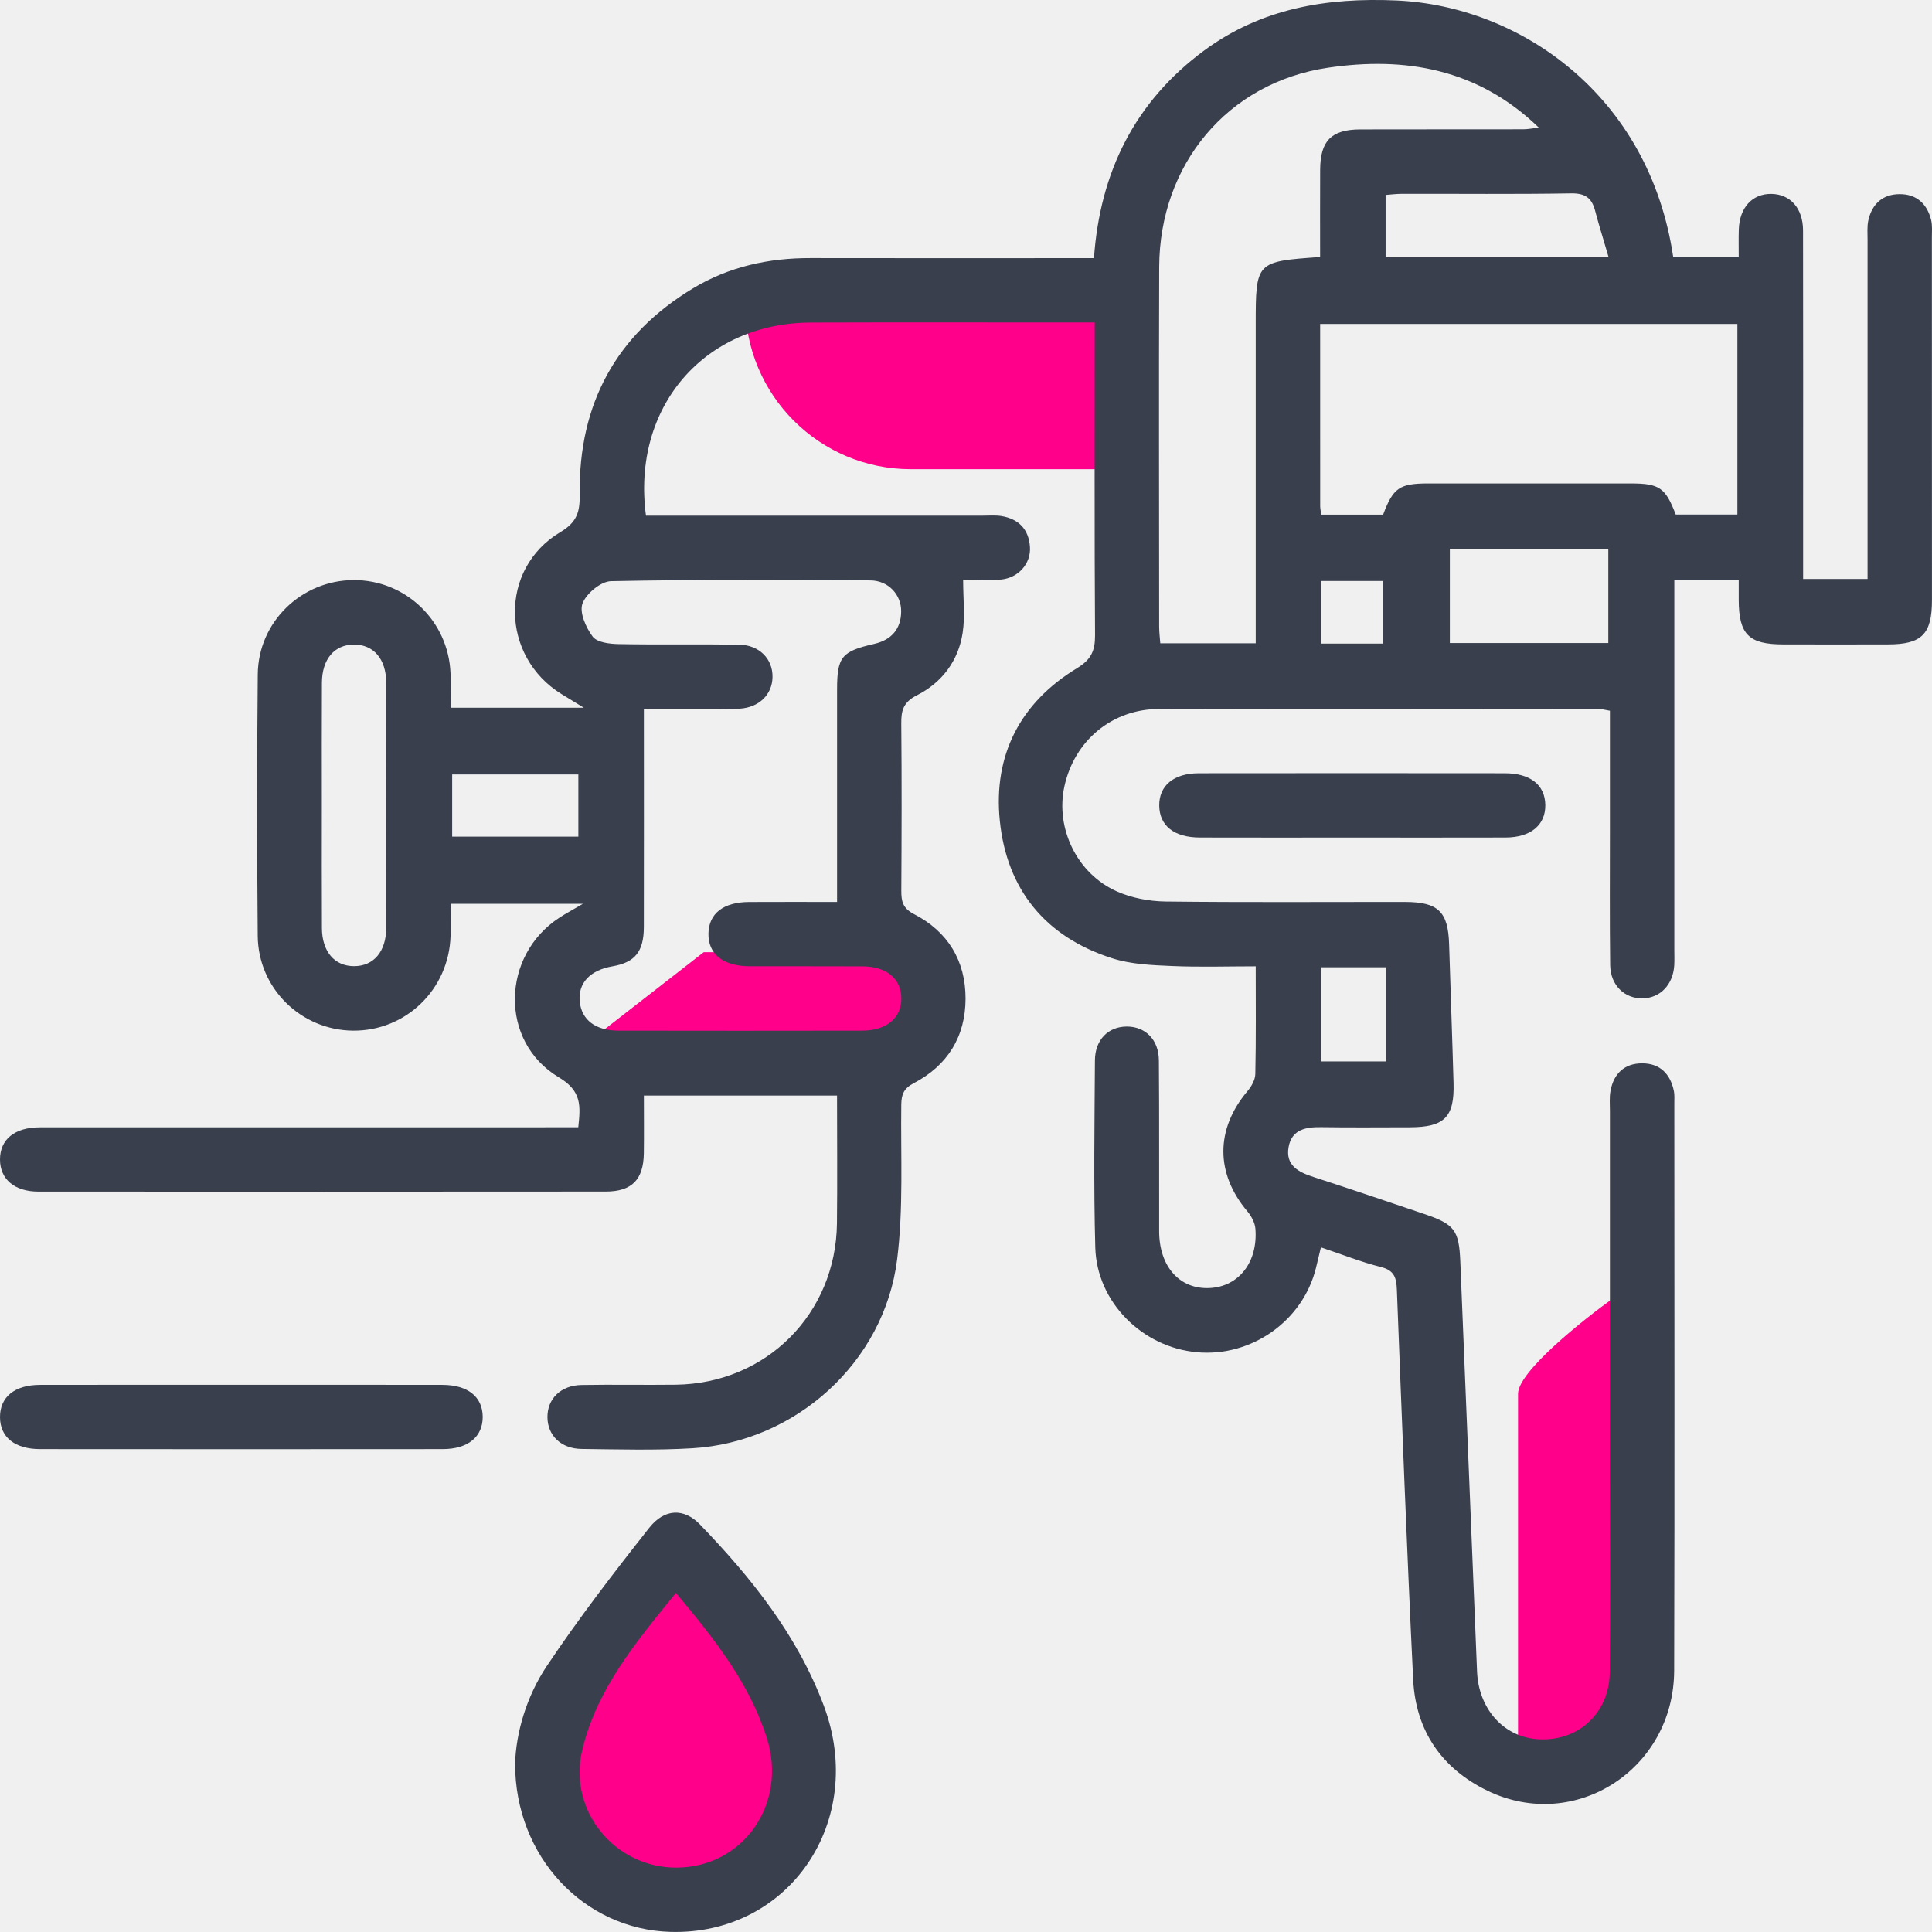
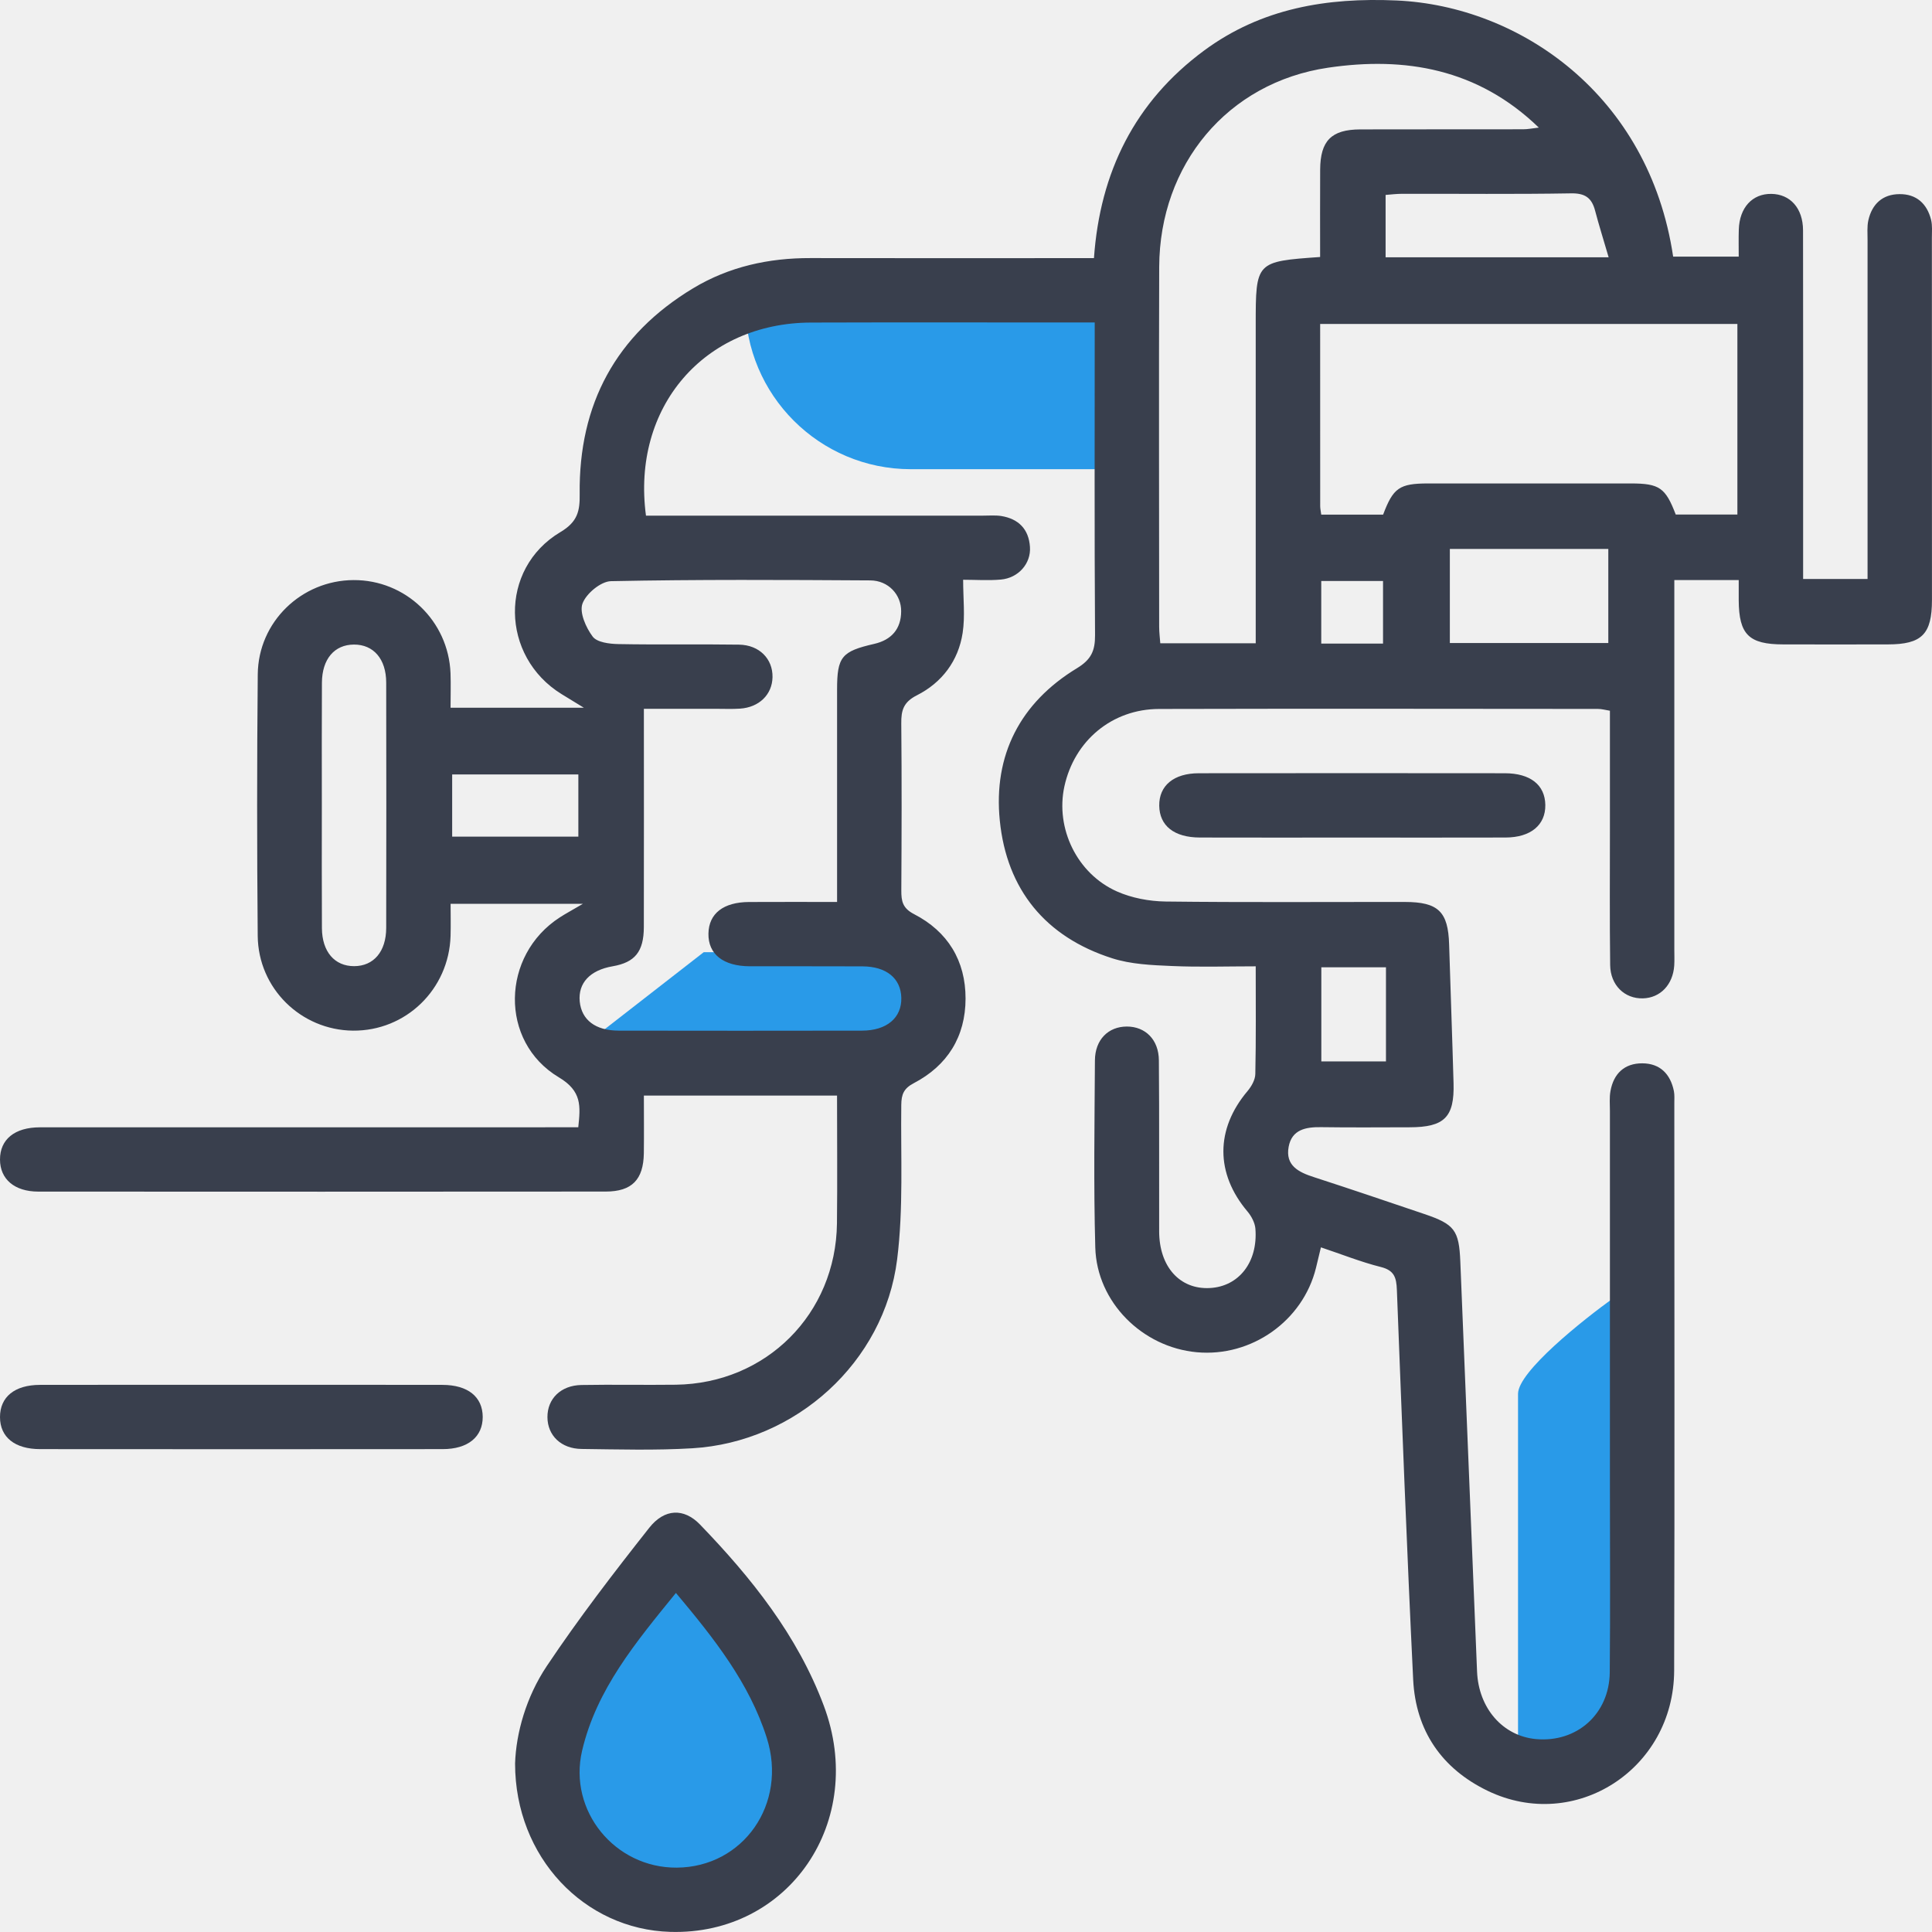
<svg xmlns="http://www.w3.org/2000/svg" width="48" height="48" viewBox="0 0 48 48" fill="none">
  <g clip-path="url(#clip0_15376_13029)">
-     <path d="M13.715 42.693L16.801 38.4L19.886 44.124L18.515 46.629H14.743L13.715 42.693Z" fill="#FF008A" />
-     <path d="M18.516 7.543H27.43V11.657H22.63C20.358 11.657 18.516 9.815 18.516 7.543Z" fill="#FF008A" />
-     <path d="M37.715 34.629C37.715 34.08 39.315 32.8 40.115 32.228L40.801 43.543H37.715V34.629Z" fill="#FF008A" />
-     <path d="M22.97 26.057H14.398L17.484 23.657H22.97V26.057Z" fill="#FF008A" />
+     <path d="M13.715 42.693L16.801 38.4L19.886 44.124L18.515 46.629H14.743L13.715 42.693Z" fill="#299ae8" />
+     <path d="M18.516 7.543H27.43V11.657H22.63C20.358 11.657 18.516 9.815 18.516 7.543Z" fill="#299ae8" />
+     <path d="M37.715 34.629C37.715 34.08 39.315 32.8 40.115 32.228L40.801 43.543H37.715V34.629Z" fill="#299ae8" />
+     <path d="M22.97 26.057H14.398L17.484 23.657H22.97V26.057Z" fill="#299ae8" />
    <path d="M47.977 5.46C47.876 5.06 47.613 4.819 47.193 4.823C46.773 4.825 46.511 5.068 46.419 5.471C46.383 5.63 46.4 5.802 46.399 5.969V14.384H44.798V12.97C44.798 10.554 44.801 8.139 44.796 5.722C44.794 5.171 44.477 4.823 44.008 4.817C43.536 4.811 43.217 5.157 43.2 5.704C43.193 5.929 43.198 6.156 43.198 6.376H41.569C40.969 2.353 37.754 0.149 34.698 0.012C32.966 -0.065 31.342 0.204 29.918 1.254C28.191 2.529 27.329 4.28 27.179 6.413H26.785C24.568 6.413 22.352 6.417 20.136 6.412C19.097 6.409 18.113 6.625 17.222 7.161C15.302 8.318 14.376 10.041 14.402 12.273C14.408 12.693 14.354 12.964 13.922 13.22C12.391 14.132 12.433 16.31 13.954 17.246C14.098 17.335 14.242 17.422 14.505 17.583H11.194C11.194 17.283 11.203 17.005 11.193 16.726C11.142 15.426 10.077 14.405 8.782 14.412C7.491 14.419 6.416 15.449 6.404 16.753C6.383 18.919 6.384 21.085 6.403 23.251C6.415 24.558 7.479 25.593 8.768 25.606C10.082 25.618 11.153 24.582 11.194 23.255C11.202 22.98 11.195 22.704 11.195 22.455H14.482C14.22 22.61 14.059 22.695 13.909 22.792C12.45 23.733 12.399 25.878 13.883 26.765C14.462 27.11 14.422 27.482 14.367 28.007H13.743C9.493 28.007 5.243 28.006 0.993 28.008C0.363 28.008 -0.001 28.309 3.65044e-06 28.809C0.001 29.295 0.359 29.604 0.949 29.605C5.648 29.608 10.349 29.608 15.047 29.604C15.7 29.604 15.986 29.308 15.996 28.653C16.002 28.179 15.997 27.703 15.997 27.219H20.796C20.796 28.304 20.806 29.349 20.794 30.394C20.767 32.643 19.038 34.372 16.792 34.403C16.009 34.413 15.225 34.396 14.442 34.41C13.931 34.42 13.598 34.754 13.601 35.209C13.603 35.663 13.939 35.994 14.451 35.999C15.369 36.01 16.288 36.037 17.201 35.982C19.769 35.829 21.969 33.847 22.289 31.29C22.448 30.025 22.376 28.731 22.392 27.45C22.395 27.192 22.451 27.043 22.703 26.911C23.539 26.474 23.987 25.756 23.989 24.812C23.991 23.869 23.548 23.143 22.709 22.711C22.425 22.564 22.392 22.39 22.393 22.125C22.401 20.742 22.405 19.359 22.392 17.976C22.388 17.65 22.444 17.445 22.779 17.275C23.4 16.961 23.811 16.421 23.917 15.722C23.98 15.308 23.929 14.875 23.929 14.404C24.239 14.404 24.555 14.427 24.867 14.399C25.301 14.36 25.617 14.002 25.589 13.59C25.561 13.15 25.308 12.89 24.875 12.82C24.728 12.798 24.575 12.811 24.425 12.811H16.049C15.688 10.114 17.497 8.02 20.152 8.014C22.335 8.007 24.519 8.012 26.701 8.012H27.198C27.198 10.653 27.189 13.218 27.206 15.782C27.208 16.168 27.111 16.387 26.756 16.602C25.347 17.458 24.675 18.76 24.84 20.389C25.013 22.102 25.975 23.279 27.631 23.808C28.096 23.957 28.611 23.979 29.106 24C29.796 24.031 30.49 24.008 31.198 24.008C31.198 24.952 31.207 25.818 31.188 26.683C31.186 26.827 31.092 26.992 30.994 27.108C30.195 28.055 30.195 29.156 30.995 30.101C31.092 30.217 31.178 30.38 31.19 30.526C31.256 31.358 30.778 31.965 30.055 32.001C29.311 32.039 28.8 31.47 28.799 30.591C28.795 29.176 28.804 27.759 28.792 26.343C28.788 25.829 28.456 25.504 27.996 25.504C27.535 25.505 27.206 25.83 27.203 26.346C27.194 27.895 27.169 29.445 27.212 30.994C27.25 32.35 28.378 33.472 29.734 33.596C31.094 33.72 32.37 32.818 32.695 31.501C32.735 31.342 32.773 31.183 32.818 30.99C33.333 31.162 33.811 31.354 34.306 31.478C34.643 31.562 34.693 31.744 34.705 32.046C34.83 35.274 34.953 38.504 35.11 41.732C35.173 42.997 35.818 43.941 36.962 44.493C39.132 45.537 41.586 43.957 41.594 41.505C41.608 36.806 41.598 32.108 41.598 27.41C41.598 27.31 41.606 27.207 41.588 27.111C41.502 26.682 41.242 26.419 40.801 26.418C40.358 26.417 40.09 26.674 40.012 27.106C39.982 27.267 39.998 27.438 39.998 27.604V36.851C39.998 38.417 40.009 39.984 39.994 41.548C39.984 42.584 39.177 43.299 38.162 43.207C37.335 43.131 36.734 42.44 36.697 41.527C36.558 38.132 36.419 34.736 36.281 31.341C36.249 30.565 36.138 30.416 35.387 30.162C34.474 29.853 33.56 29.543 32.642 29.245C32.262 29.123 31.931 28.957 32.016 28.493C32.095 28.063 32.441 27.998 32.825 28.004C33.556 28.015 34.29 28.008 35.023 28.007C35.886 28.006 36.137 27.756 36.113 26.911C36.081 25.762 36.038 24.613 36.003 23.464C35.979 22.65 35.734 22.41 34.905 22.409C32.922 22.407 30.938 22.422 28.955 22.398C28.551 22.392 28.118 22.311 27.751 22.148C26.755 21.706 26.219 20.578 26.444 19.54C26.692 18.402 27.627 17.616 28.799 17.614C32.432 17.605 36.066 17.61 39.7 17.613C39.791 17.613 39.885 17.639 39.998 17.658V20.578C39.998 21.71 39.99 22.843 40.004 23.976C40.01 24.479 40.365 24.816 40.817 24.804C41.25 24.793 41.564 24.465 41.596 23.988C41.604 23.855 41.598 23.721 41.598 23.588V14.411H43.198C43.198 14.62 43.197 14.768 43.198 14.916C43.204 15.765 43.449 16.009 44.304 16.01C45.17 16.012 46.037 16.012 46.904 16.01C47.749 16.009 47.999 15.758 47.999 14.904C47.999 11.905 47.999 8.907 47.997 5.908C47.997 5.758 48.012 5.602 47.977 5.46ZM9.595 23.055C9.594 23.643 9.282 24.003 8.799 24.004C8.315 24.005 8.002 23.647 7.998 23.06C7.992 22.027 7.996 20.994 7.996 19.961C7.996 18.961 7.992 17.962 7.998 16.962C8.002 16.373 8.308 16.016 8.794 16.014C9.278 16.012 9.594 16.37 9.595 16.958C9.599 18.989 9.599 21.022 9.595 23.055ZM14.369 20.786H11.234V19.241H14.369V20.786ZM21.624 14.42C22.069 14.423 22.392 14.772 22.389 15.187C22.388 15.63 22.144 15.9 21.72 15.997C20.91 16.183 20.797 16.316 20.797 17.134V22.409C20.034 22.409 19.322 22.406 18.61 22.41C17.973 22.413 17.61 22.696 17.601 23.194C17.592 23.705 17.966 24.005 18.632 24.007C19.564 24.009 20.496 24.004 21.429 24.009C22.024 24.012 22.381 24.308 22.393 24.789C22.405 25.286 22.033 25.605 21.416 25.606C19.401 25.61 17.385 25.609 15.37 25.606C14.793 25.605 14.449 25.34 14.403 24.881C14.36 24.424 14.657 24.104 15.221 24.007C15.775 23.911 15.994 23.644 15.996 23.034C16 21.253 15.997 19.472 15.997 17.61H17.784C17.984 17.61 18.184 17.619 18.384 17.606C18.86 17.575 19.185 17.257 19.193 16.823C19.201 16.37 18.866 16.024 18.361 16.016C17.361 16.001 16.362 16.021 15.364 16.002C15.142 15.998 14.833 15.96 14.725 15.816C14.557 15.592 14.39 15.214 14.472 14.995C14.562 14.748 14.928 14.444 15.18 14.439C17.326 14.395 19.476 14.407 21.624 14.42ZM32.828 24.032H34.434V26.37H32.828V24.032ZM39.629 5.231C39.725 5.597 39.84 5.958 39.966 6.392H34.425V4.843C34.554 4.833 34.697 4.815 34.838 4.815C36.235 4.812 37.633 4.828 39.029 4.804C39.378 4.797 39.545 4.913 39.629 5.231ZM31.198 8.076V15.982H28.827C28.818 15.853 28.799 15.712 28.799 15.569C28.798 12.588 28.79 9.609 28.8 6.629C28.811 4.09 30.494 2.051 32.995 1.682C34.899 1.401 36.713 1.701 38.231 3.17C38.074 3.188 37.958 3.212 37.841 3.212C36.493 3.215 35.143 3.211 33.794 3.215C33.078 3.218 32.803 3.496 32.799 4.215C32.795 4.928 32.798 5.641 32.798 6.385C31.198 6.498 31.198 6.498 31.198 8.076ZM34.361 15.99H32.826V14.435H34.361V15.99ZM39.958 15.976H36.021V13.638H39.958V15.976ZM43.165 12.783H41.633C41.378 12.118 41.229 12.013 40.525 12.011C38.842 12.01 37.161 12.01 35.478 12.011C34.769 12.013 34.614 12.119 34.363 12.786H32.826C32.815 12.7 32.8 12.638 32.8 12.575C32.799 11.078 32.799 9.581 32.799 8.048H43.165V12.783Z" fill="#393F4D" />
    <path d="M20.467 42.378C19.812 40.63 18.668 39.199 17.388 37.873C16.993 37.466 16.51 37.476 16.13 37.958C15.246 39.077 14.374 40.212 13.582 41.397C13.073 42.16 12.821 43.056 12.797 43.813C12.797 46.146 14.52 47.935 16.652 47.997C19.604 48.084 21.543 45.246 20.467 42.378ZM16.812 46.401C15.277 46.41 14.113 44.99 14.462 43.496C14.82 41.971 15.794 40.805 16.793 39.576C17.748 40.713 18.616 41.814 19.049 43.173C19.573 44.816 18.465 46.391 16.812 46.401Z" fill="#393F4D" />
    <path d="M11.993 35.202C11.994 35.699 11.626 36.003 10.998 36.003C7.666 36.006 4.332 36.006 0.999 36.003C0.367 36.003 0.001 35.706 3.65044e-06 35.208C-0.001 34.708 0.363 34.408 0.993 34.407C2.676 34.404 4.36 34.405 6.043 34.405C7.692 34.405 9.343 34.404 10.993 34.407C11.625 34.408 11.99 34.704 11.993 35.202Z" fill="#393F4D" />
    <path d="M38.393 19.998C38.4 20.497 38.031 20.806 37.407 20.808C36.124 20.812 34.84 20.809 33.557 20.809C32.308 20.809 31.057 20.812 29.808 20.808C29.172 20.806 28.808 20.517 28.801 20.018C28.794 19.519 29.161 19.211 29.786 19.211C32.32 19.208 34.853 19.208 37.385 19.211C38.021 19.211 38.385 19.501 38.393 19.998Z" fill="#393F4D" />
  </g>
  <defs>
    <clipPath id="clip0_15376_13029">
      <rect width="48" height="48" fill="white" />
    </clipPath>
  </defs>
</svg>
